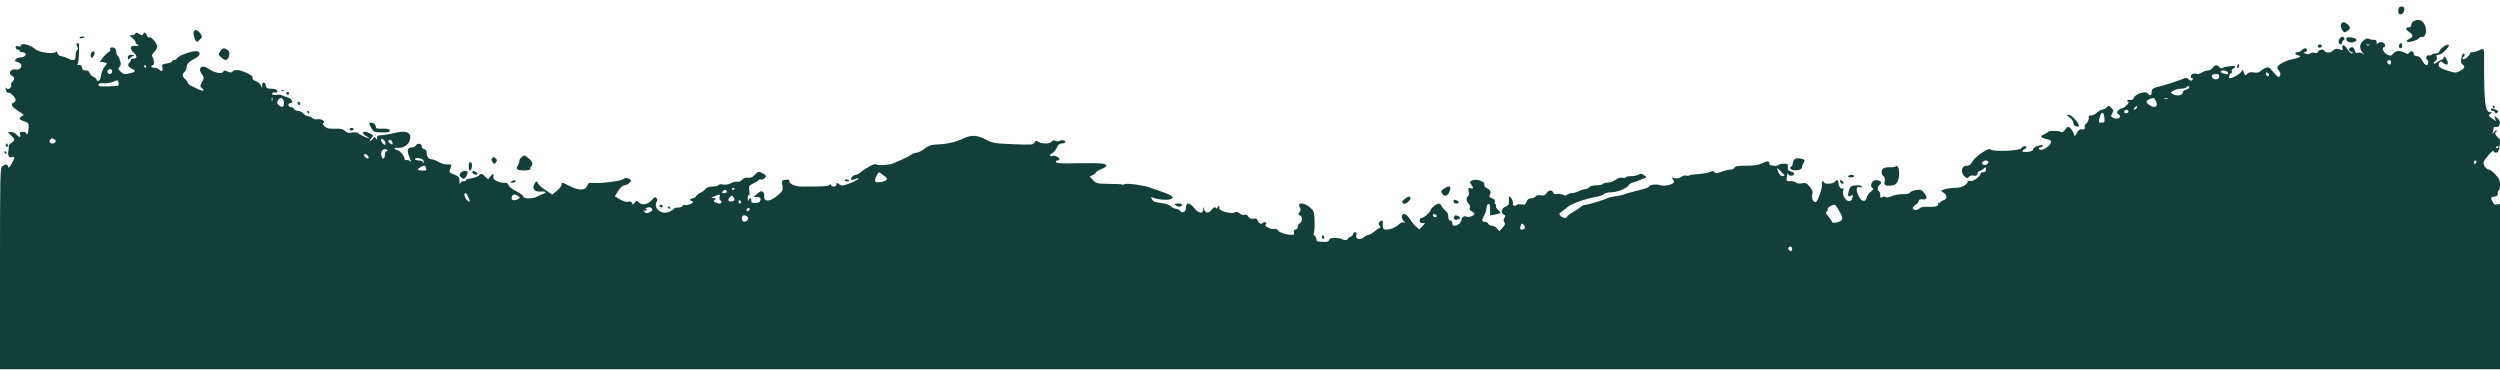
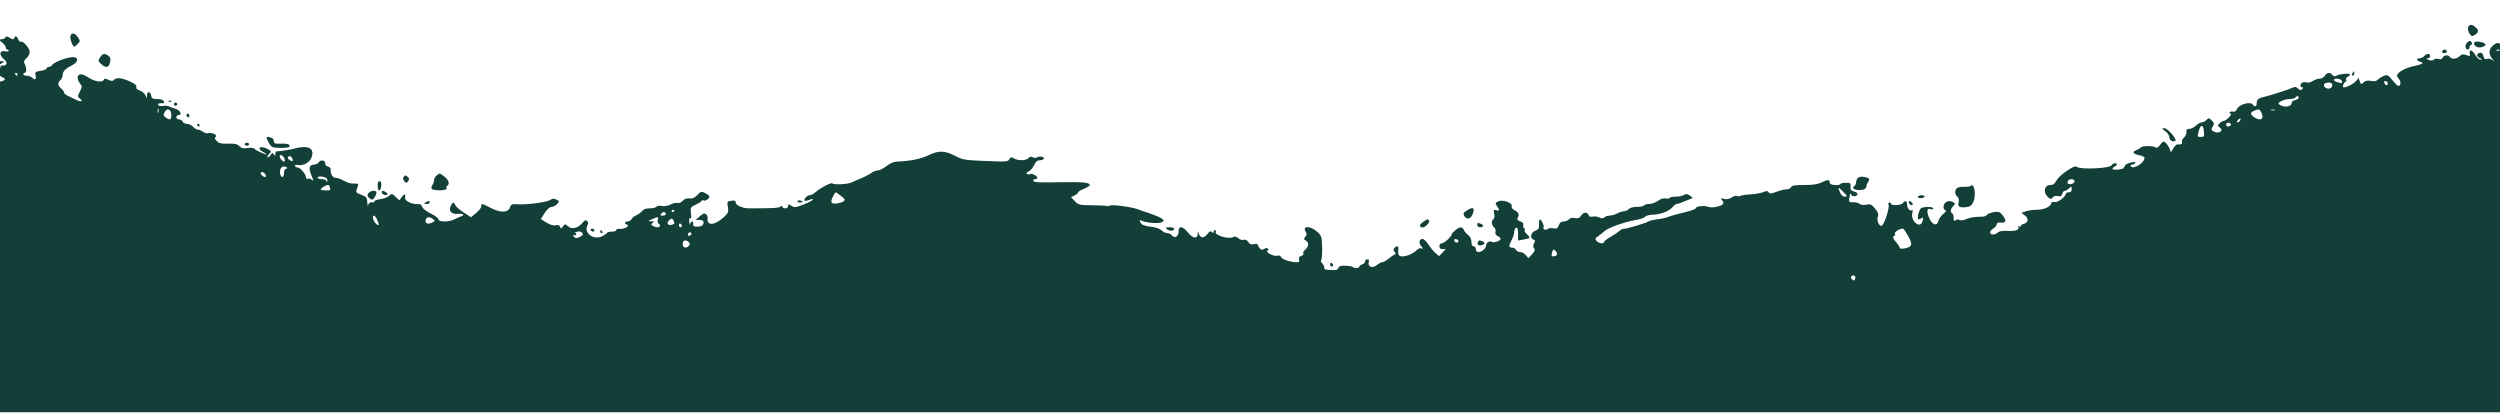
- <svg xmlns="http://www.w3.org/2000/svg" viewBox="0 435 1916 283" preserveAspectRatio="xMidYMid meet">
+ <svg xmlns="http://www.w3.org/2000/svg" viewBox="100 435 1716 283" preserveAspectRatio="xMidYMid meet">
  <g transform="translate(0,821) scale(0.1,-0.1)" fill="#123F38" stroke="none">
    <path d="M18387 3803 c-4 -3 -7 -17 -7 -30 0 -16 6 -23 19 -23 18 0 35 35 25 52 -6 10 -28 11 -37 1z" />
    <path d="M18503 3700 c-13 -5 -23 -18 -23 -30 0 -13 -7 -20 -20 -20 -27 0 -25 -16 5 -36 32 -21 32 -38 -2 -53 -19 -9 -23 -15 -14 -20 14 -9 80 11 90 27 3 6 15 10 25 9 29 -3 39 56 17 97 -19 33 -42 41 -78 26z" />
    <path d="M17947 3683 c-11 -10 -8 -38 6 -57 12 -16 16 -17 35 -5 27 17 28 31 4 52 -20 18 -34 21 -45 10z" />
    <path d="M1484 3615 c-7 -17 14 -75 26 -75 4 0 15 9 24 19 17 18 17 21 1 45 -19 29 -43 34 -51 11z" />
    <path d="M1035 3600 c-3 -5 -16 -10 -27 -10 -19 0 -19 -2 6 -21 14 -11 26 -27 26 -35 0 -8 5 -14 10 -14 6 0 10 -4 10 -9 0 -4 -11 -6 -25 -3 -38 7 -44 -23 -10 -52 30 -26 26 -46 -7 -46 -12 0 -19 -3 -15 -6 3 -4 -1 -13 -9 -21 -20 -20 -14 -35 21 -52 31 -15 24 -24 -33 -36 -27 -6 -38 -3 -57 15 -21 20 -22 24 -9 38 9 8 12 22 9 31 -4 9 -8 22 -9 29 -1 7 -8 18 -14 24 -7 7 -12 22 -12 34 0 12 -7 25 -16 28 -19 7 -37 -2 -29 -14 3 -5 -3 -14 -13 -19 -10 -6 -32 -27 -47 -47 -16 -21 -24 -34 -18 -31 6 4 21 3 33 -1 l21 -8 -20 -26 c-11 -14 -23 -44 -27 -67 -4 -25 -12 -41 -20 -41 -8 0 -14 5 -14 10 0 6 -11 15 -24 21 -13 6 -27 20 -29 30 -3 12 -14 19 -30 19 -19 0 -26 6 -29 23 -2 15 -9 21 -22 19 -13 -2 -16 1 -10 10 10 17 15 158 5 158 -16 0 -20 -14 -9 -27 8 -10 8 -17 0 -25 -7 -7 -12 -23 -12 -38 0 -44 -11 -50 -55 -30 -22 11 -48 19 -58 20 -10 0 -21 10 -26 22 -5 15 -10 18 -15 9 -11 -17 -126 -3 -151 19 -42 37 -115 56 -115 29 0 -6 -9 -8 -20 -4 -14 5 -20 2 -20 -9 0 -9 7 -16 15 -16 8 0 15 -4 15 -10 0 -5 9 -10 19 -10 11 0 23 -5 27 -11 8 -14 -14 -29 -42 -29 -12 0 -27 -7 -34 -15 -10 -12 -7 -15 13 -20 52 -13 34 -67 -18 -57 -34 6 -54 -33 -25 -48 24 -13 25 -26 5 -47 -8 -8 -13 -19 -9 -24 3 -5 -1 -16 -9 -23 -11 -11 -17 -12 -27 -3 -10 10 -12 8 -6 -6 3 -10 6 -21 6 -23 0 -2 7 -4 16 -4 18 0 53 -38 54 -58 0 -7 -7 -15 -15 -18 -26 -10 -17 -30 28 -60 23 -15 44 -30 47 -32 3 -2 -3 -8 -13 -13 -26 -15 -21 -26 18 -39 34 -11 36 -14 34 -56 -2 -24 -6 -44 -11 -44 -4 0 -8 5 -8 10 0 6 -12 10 -26 10 -21 0 -24 -4 -19 -20 8 -26 -7 -26 -30 0 -10 11 -28 19 -41 18 l-24 -2 25 -24 c31 -28 31 -37 3 -57 -13 -8 -22 -19 -21 -23 2 -4 0 -22 -3 -41 -7 -35 7 -54 33 -44 19 7 16 -11 -9 -54 -17 -28 -24 -33 -26 -20 -4 20 -20 21 -44 3 -17 -12 -18 -62 -18 -785 l0 -771 9580 0 9580 0 0 634 0 633 -23 -4 c-18 -4 -26 2 -35 23 -15 31 -14 32 19 38 18 2 23 9 22 25 -2 11 2 21 7 21 6 0 10 19 10 43 0 35 -6 49 -35 80 -19 20 -41 37 -48 37 -22 0 -49 37 -43 57 8 25 76 101 76 86 0 -7 8 -13 19 -13 13 0 20 10 25 31 8 43 8 79 -2 79 -4 0 -13 10 -21 21 -11 18 -11 23 1 30 9 6 9 9 1 9 -7 0 -17 -8 -23 -17 -11 -17 -11 -17 -6 0 3 10 6 25 6 34 0 9 6 13 14 10 17 -7 36 11 36 33 0 9 -10 25 -22 36 -21 19 -21 19 -16 -3 l6 -22 -30 22 c-27 20 -28 23 -12 34 15 11 16 13 2 13 -44 0 -51 62 -50 450 0 37 -7 41 -37 25 -17 -8 -39 -15 -51 -15 -11 0 -20 -4 -20 -8 0 -16 -41 -52 -51 -46 -7 4 -7 10 0 17 14 14 14 27 1 27 -5 0 -12 -16 -16 -37 -5 -28 -3 -39 11 -49 21 -15 14 -29 -26 -50 -28 -14 -35 -14 -95 6 -48 16 -64 26 -64 40 0 22 19 37 29 23 3 -5 14 -12 24 -16 12 -5 17 -1 17 11 0 21 -29 64 -30 44 0 -7 -8 -15 -17 -19 -10 -3 -26 -13 -36 -21 -9 -8 -20 -12 -24 -8 -5 4 0 12 10 17 12 7 16 17 12 30 -5 15 -1 19 17 20 23 0 86 64 75 75 -10 10 -64 -25 -70 -46 -3 -13 -13 -20 -30 -20 -14 0 -28 -4 -32 -10 -3 -5 -12 -7 -19 -4 -16 6 -30 -22 -16 -31 15 -9 12 -45 -3 -45 -8 0 -22 16 -33 35 -13 24 -26 35 -41 35 -13 0 -23 6 -23 14 0 23 -22 31 -34 14 -10 -14 -15 -14 -36 -2 -36 19 -69 17 -89 -7 -14 -18 -20 -19 -44 -8 -28 13 -47 51 -28 57 18 6 12 30 -9 37 -12 4 -27 2 -34 -5 -11 -8 -14 -7 -12 7 1 13 -6 18 -24 18 -14 0 -31 4 -38 8 -8 5 -23 0 -40 -15 -30 -26 -32 -59 -4 -93 16 -18 16 -19 0 -7 -9 8 -26 11 -36 8 -15 -5 -21 -1 -26 19 -4 17 -12 25 -23 23 -26 -5 -27 -27 -1 -37 18 -8 19 -10 5 -10 -10 -1 -27 14 -38 34 -21 35 -45 38 -36 5 4 -16 1 -17 -24 -8 -23 8 -32 6 -49 -10 -21 -19 -54 -20 -66 -1 -9 15 -41 10 -48 -7 -4 -10 -13 -13 -26 -9 -12 4 -27 2 -34 -4 -9 -8 -21 -8 -37 -2 -18 7 -19 10 -6 10 20 1 24 31 3 31 -7 0 -19 -7 -26 -15 -7 -8 -21 -15 -31 -15 -26 0 -24 -16 4 -24 18 -5 19 -8 7 -15 -8 -5 -31 -11 -51 -15 -44 -8 -92 -31 -109 -51 -10 -13 -9 -19 5 -35 17 -18 15 -50 -3 -50 -5 0 -23 18 -41 40 -28 35 -34 38 -57 30 -14 -6 -33 -17 -41 -26 -12 -11 -26 -14 -50 -9 -24 4 -38 1 -50 -11 -16 -15 -17 -15 -25 7 l-9 24 -17 -21 c-17 -21 -79 -51 -88 -42 -7 7 7 38 17 38 4 0 6 6 3 14 -3 7 2 16 10 19 9 4 16 11 16 16 0 11 -80 2 -96 -10 -7 -6 -16 -3 -24 6 -17 21 -37 19 -52 -5 -7 -11 -23 -20 -36 -20 -12 0 -34 -7 -47 -16 -14 -9 -32 -14 -40 -10 -8 3 -22 3 -30 0 -18 -7 -20 -34 -3 -34 9 0 9 -3 0 -12 -10 -9 -16 -9 -28 4 -11 11 -22 14 -33 8 -24 -12 -141 -50 -181 -60 -58 -13 -70 -21 -70 -46 0 -27 -12 -31 -29 -10 -18 21 -93 -2 -106 -32 -6 -15 -16 -21 -27 -18 -10 2 -21 0 -24 -5 -3 -5 0 -9 7 -9 7 0 2 -11 -11 -25 -13 -14 -29 -25 -36 -25 -7 0 -20 -7 -29 -16 -14 -15 -14 -17 1 -29 33 -24 -10 -48 -46 -25 -13 8 -13 13 -2 31 12 19 11 24 -6 42 -19 18 -22 19 -37 3 -9 -9 -24 -16 -33 -16 -8 0 -26 -10 -39 -22 -13 -12 -34 -23 -46 -23 -16 0 -21 -5 -19 -21 1 -11 -6 -28 -17 -38 -11 -10 -17 -24 -14 -32 5 -13 -6 -18 -32 -15 -6 0 -18 -11 -27 -27 l-17 -27 -9 25 c-6 14 -18 32 -27 40 -15 13 -19 11 -37 -13 -13 -18 -24 -25 -32 -19 -14 12 -95 12 -102 0 -3 -5 -17 -13 -31 -19 -31 -12 -22 -26 22 -35 19 -3 35 -11 35 -18 -1 -35 -79 -83 -94 -57 -4 6 0 11 8 11 8 0 18 5 22 11 4 8 -4 9 -27 4 -31 -7 -44 -16 -51 -37 -5 -12 -78 -18 -78 -7 0 5 7 12 15 15 8 4 15 10 15 15 0 15 -28 10 -38 -7 -11 -19 -204 -29 -233 -11 -14 9 -28 4 -73 -26 -30 -20 -62 -50 -71 -67 -11 -21 -23 -30 -40 -30 -46 0 -54 -54 -12 -88 11 -10 17 -9 27 3 8 9 21 13 35 9 18 -4 25 -1 30 15 3 12 11 21 17 21 6 0 20 7 30 17 17 15 18 15 18 -5 0 -15 -6 -22 -20 -22 -11 0 -20 -4 -20 -9 0 -21 -55 -62 -77 -58 -13 2 -23 0 -23 -5 0 -25 -47 -47 -97 -48 -28 0 -64 -5 -80 -11 l-28 -10 24 -18 c28 -21 23 -50 -9 -58 -11 -3 -20 -10 -20 -15 0 -5 -5 -6 -12 -2 -6 4 -8 3 -5 -3 12 -20 -18 -31 -72 -28 -37 2 -59 -2 -68 -11 -19 -18 -53 -18 -53 1 0 8 10 20 23 27 12 7 22 20 22 28 0 10 8 14 27 12 37 -4 43 13 16 48 -21 26 -27 29 -63 24 -22 -4 -44 -13 -48 -20 -5 -9 -24 -13 -55 -12 -26 0 -63 -6 -83 -15 -22 -10 -40 -12 -49 -7 -9 5 -19 5 -27 -2 -10 -8 -13 -5 -13 15 0 14 -4 29 -10 32 -15 9 -12 32 7 50 14 14 14 18 2 26 -20 12 -43 11 -57 -3 -16 -16 -15 -45 1 -51 8 -3 3 -12 -14 -25 -15 -12 -30 -33 -33 -47 -10 -40 -42 -31 -64 18 -19 44 -16 70 8 62 11 -4 20 -2 20 4 0 15 -75 14 -87 -1 -14 -18 -24 -64 -16 -71 3 -4 12 -2 20 4 14 13 17 2 7 -25 -18 -47 -80 9 -68 60 4 16 3 26 -1 22 -13 -12 -35 12 -35 38 0 27 -12 31 -30 9 -12 -15 -80 -18 -80 -3 0 4 -5 8 -11 8 -6 0 -9 -6 -6 -14 9 -23 -32 -146 -49 -146 -19 0 -34 39 -24 65 6 15 0 29 -20 54 -25 29 -32 32 -59 26 -21 -4 -37 -2 -47 6 -9 7 -29 12 -45 11 -31 -2 -31 -1 -20 58 1 3 5 -1 10 -9 10 -15 41 -8 41 8 0 6 -11 13 -25 17 -20 5 -25 12 -23 33 3 23 0 26 -30 26 -19 1 -36 -3 -38 -7 -9 -15 -74 -9 -74 6 0 24 -13 25 -54 5 -29 -14 -61 -19 -123 -19 -65 0 -85 -3 -89 -15 -4 -8 -18 -15 -32 -15 -15 0 -46 -8 -70 -17 -36 -13 -45 -14 -52 -3 -7 11 -14 11 -37 1 -16 -6 -53 -13 -83 -15 -30 -1 -63 -6 -72 -10 -9 -4 -22 -5 -27 -1 -6 3 -22 -2 -36 -11 -17 -11 -34 -14 -52 -9 -23 5 -26 4 -15 -6 21 -23 13 -36 -29 -47 -27 -7 -50 -7 -67 -1 -26 10 -82 3 -82 -10 0 -4 -19 -13 -42 -19 -103 -26 -134 -35 -153 -43 -11 -4 -42 -11 -70 -14 -27 -4 -54 -10 -60 -15 -14 -10 -145 -50 -166 -50 -10 0 -24 -6 -31 -13 -7 -7 -34 -26 -60 -41 -27 -15 -48 -32 -48 -37 0 -15 -37 -10 -51 7 -12 15 -10 19 11 33 13 9 33 24 43 34 23 23 141 65 214 77 31 5 60 15 64 22 5 7 28 13 51 14 54 1 117 25 139 53 10 12 22 21 28 21 6 0 25 6 43 14 18 8 42 17 52 21 18 5 18 7 -4 22 -18 13 -27 14 -41 5 -10 -7 -37 -12 -59 -12 -22 0 -40 -4 -40 -9 0 -4 -12 -6 -26 -3 -16 3 -36 -3 -54 -17 -16 -11 -43 -21 -59 -21 -16 0 -33 -4 -36 -10 -3 -5 -26 -10 -49 -10 -27 0 -48 -6 -56 -15 -7 -8 -22 -15 -34 -15 -11 -1 -32 -7 -46 -15 -14 -8 -36 -14 -51 -15 -14 0 -30 -5 -37 -12 -8 -8 -18 -9 -36 0 -13 6 -33 8 -45 5 -14 -3 -23 0 -27 11 -9 23 -37 20 -52 -5 -10 -16 -20 -20 -42 -16 -18 4 -32 1 -40 -8 -7 -8 -23 -15 -36 -15 -17 0 -28 -8 -34 -26 -9 -22 -15 -26 -39 -21 -15 3 -33 1 -39 -5 -11 -11 -35 -2 -27 12 3 4 -1 20 -9 35 -16 30 -24 23 -22 -19 1 -24 -4 -31 -26 -40 -31 -12 -39 -50 -13 -60 13 -5 14 -10 5 -26 -8 -16 -8 -25 0 -35 8 -10 5 -19 -14 -40 l-25 -27 -18 21 c-9 12 -27 21 -39 21 -12 0 -24 7 -28 15 -3 8 -15 15 -26 15 -22 0 -25 11 -11 38 16 29 25 56 25 76 1 11 7 21 14 23 8 3 12 -9 12 -42 l0 -46 38 7 c48 9 50 10 24 35 -13 11 -20 24 -17 29 3 5 1 11 -4 15 -6 3 -8 12 -5 20 4 10 -3 18 -20 25 -22 8 -25 13 -17 28 11 21 4 35 -26 51 -13 7 -20 17 -17 26 9 22 -60 47 -91 33 -22 -10 -23 -13 -10 -32 20 -28 19 -35 -5 -29 -18 5 -19 2 -14 -25 4 -17 1 -32 -5 -36 -16 -10 -14 -41 4 -56 9 -7 13 -21 10 -31 -4 -12 1 -22 15 -29 11 -6 20 -14 20 -19 0 -14 -46 -30 -61 -21 -15 10 -39 -6 -39 -26 0 -19 -29 -44 -51 -44 -12 0 -19 7 -19 20 0 11 -7 20 -15 20 -10 0 -15 10 -15 29 0 19 -8 36 -23 48 -13 10 -26 26 -30 36 -9 24 -31 21 -63 -8 -15 -14 -24 -25 -20 -25 4 0 -6 -13 -22 -30 -17 -17 -38 -30 -46 -30 -9 0 -16 -8 -16 -20 0 -14 7 -20 22 -20 l21 0 -22 -24 -23 -24 -25 21 c-14 12 -36 39 -49 60 -13 20 -31 37 -39 37 -24 0 -29 -29 -9 -51 15 -16 15 -19 2 -14 -9 4 -24 -2 -34 -12 -24 -24 -68 -43 -99 -43 -25 0 -30 11 -27 53 2 20 -11 22 -27 4 -8 -10 -7 -17 2 -26 9 -11 9 -14 -1 -18 -7 -3 -26 -16 -41 -29 -16 -13 -35 -24 -43 -24 -8 0 -25 -9 -38 -20 -28 -24 -65 -11 -55 21 4 13 2 19 -9 19 -9 0 -16 -6 -16 -14 0 -8 -9 -18 -20 -21 -11 -3 -20 -11 -20 -16 0 -10 -33 -12 -44 -2 -3 4 -26 8 -50 9 -34 1 -45 -3 -49 -15 -3 -11 -14 -16 -38 -15 -56 2 -59 3 -59 18 0 8 -7 21 -15 30 -8 8 -11 17 -7 20 5 3 8 41 7 86 -2 78 -4 82 -36 111 -45 40 -102 40 -77 -1 9 -14 9 -22 -2 -35 -12 -15 -12 -18 3 -26 23 -13 21 -41 -3 -62 -12 -10 -18 -22 -14 -28 3 -6 -3 -13 -14 -16 -14 -3 -18 -11 -15 -24 4 -15 0 -19 -18 -19 -40 0 -100 20 -106 36 -3 9 -13 12 -24 9 -24 -8 -87 24 -69 35 9 5 9 9 1 15 -7 4 -17 2 -24 -4 -15 -12 -31 -3 -40 22 -5 13 -13 16 -31 11 -17 -4 -28 0 -38 15 -10 14 -21 19 -32 15 -10 -4 -25 1 -36 11 -11 10 -24 14 -32 9 -31 -20 -138 12 -123 36 4 6 1 10 -4 10 -6 0 -11 -5 -11 -12 0 -9 -3 -9 -11 -1 -9 9 -17 6 -31 -13 -24 -30 -46 -31 -58 -1 l-9 22 0 -22 c-1 -35 -36 -29 -68 12 -35 44 -63 47 -63 6 0 -34 -28 -51 -46 -27 -6 9 -21 16 -32 16 -12 0 -29 8 -39 19 -11 11 -39 21 -76 25 -43 6 -60 12 -68 28 -10 19 -9 20 7 13 37 -16 125 -22 141 -9 15 10 14 13 -8 27 -13 8 -49 23 -79 33 -30 9 -64 21 -75 26 -38 16 -180 36 -196 27 -9 -5 -19 -6 -21 -3 -3 2 -48 5 -100 5 -90 1 -97 3 -121 29 l-26 27 24 11 c14 7 25 16 25 21 0 5 18 16 40 25 22 9 40 20 40 25 0 19 -46 23 -213 20 -130 -3 -171 -1 -174 9 -3 6 2 12 11 12 9 0 16 4 16 10 0 13 -38 32 -50 25 -6 -3 -15 -3 -21 1 -7 4 -2 11 13 18 12 6 29 26 37 44 10 22 21 32 37 32 13 0 25 4 28 9 9 13 -23 22 -42 12 -11 -6 -24 -6 -34 0 -11 6 -20 4 -28 -6 -15 -18 -73 -20 -101 -2 -17 10 -22 9 -31 -6 -9 -17 -21 -18 -164 -12 -145 6 -158 8 -210 36 -68 36 -111 37 -179 4 -59 -27 -122 -40 -216 -44 -24 -1 -49 -11 -74 -31 -21 -16 -48 -30 -60 -30 -12 0 -33 -8 -46 -18 -13 -10 -44 -26 -69 -36 -25 -10 -54 -23 -64 -28 -25 -13 -125 -18 -132 -7 -6 10 -86 -32 -120 -63 -11 -10 -27 -18 -36 -18 -18 0 -44 -27 -34 -37 3 -3 17 -1 31 5 14 6 25 8 25 3 0 -5 -28 -20 -62 -34 -57 -22 -64 -23 -85 -10 -21 14 -23 14 -23 -1 0 -9 -8 -16 -20 -16 -11 0 -20 5 -20 11 0 8 -4 8 -13 1 -11 -10 -48 -12 -211 -12 -47 -1 -96 20 -96 39 0 14 -6 17 -30 13 -29 -4 -30 -6 -24 -43 6 -34 3 -41 -26 -68 -45 -41 -86 -57 -104 -42 -8 7 -12 20 -9 30 2 9 -2 23 -10 30 -12 9 -20 7 -43 -13 l-29 -25 28 -1 c26 0 34 -14 19 -36 -4 -5 -20 -10 -37 -10 -23 1 -29 5 -27 19 2 9 -1 17 -7 17 -5 0 -12 -8 -14 -17 -3 -10 -5 -2 -6 17 0 24 2 31 8 21 5 -8 7 3 4 31 -5 43 -4 45 30 62 20 9 39 21 42 26 4 6 11 8 16 4 11 -6 39 13 39 27 0 5 -13 15 -29 23 -27 14 -29 14 -55 -13 -19 -20 -34 -26 -54 -23 -18 2 -33 -3 -45 -16 -10 -11 -26 -18 -36 -15 -10 3 -32 -2 -49 -11 -19 -10 -42 -13 -60 -10 -17 4 -32 1 -36 -5 -4 -6 -25 -11 -46 -11 -26 0 -43 -6 -52 -18 -7 -9 -26 -23 -41 -30 -15 -6 -30 -19 -33 -27 -4 -8 -15 -15 -25 -15 -10 0 -19 -4 -19 -10 0 -5 5 -10 10 -10 6 0 10 -4 10 -9 0 -12 -39 -26 -62 -22 -10 1 -18 -3 -18 -8 0 -6 -13 -11 -29 -11 -16 0 -31 -3 -33 -7 -1 -5 -17 -15 -34 -24 -59 -31 -131 23 -101 76 6 11 5 21 -3 28 -9 9 -17 6 -33 -14 -30 -36 -73 -45 -99 -22 -19 17 -20 17 -34 -1 -12 -17 -14 -17 -20 -3 -4 12 -13 15 -29 11 -16 -4 -38 3 -64 18 l-39 24 26 41 c17 27 35 42 48 43 11 0 29 9 38 19 17 19 17 20 -4 31 -17 9 -26 8 -44 -3 -24 -16 -167 -34 -228 -29 -33 3 -39 0 -48 -22 -14 -38 -66 -38 -138 0 -53 28 -60 29 -58 8 0 -9 -15 -29 -35 -45 l-36 -30 -51 33 c-28 18 -54 41 -58 51 -8 24 -17 21 -31 -8 -16 -35 8 -58 54 -53 35 4 46 -9 16 -18 -10 -3 -30 -12 -45 -20 -35 -19 -108 -19 -108 0 0 7 -24 26 -54 41 -31 15 -57 36 -59 47 -4 13 -13 19 -29 17 -36 -3 -89 21 -87 40 3 33 -2 35 -21 11 l-19 -25 -25 24 c-25 23 -27 24 -45 7 -11 -10 -38 -20 -60 -23 -23 -3 -41 -10 -41 -14 0 -5 -3 -8 -7 -8 -21 3 -32 -3 -36 -18 -3 -10 -5 -2 -6 18 -1 32 -5 38 -41 52 -38 14 -39 17 -30 42 14 36 14 35 -20 35 -29 0 -38 3 -87 28 -13 7 -31 12 -42 12 -18 0 -35 31 -31 58 0 8 -8 16 -20 19 -11 3 -19 12 -18 21 4 22 -33 28 -44 8 -5 -9 -20 -16 -32 -16 -32 0 -39 -23 -21 -67 18 -42 19 -51 4 -36 -6 6 -18 9 -25 6 -8 -3 -14 1 -14 11 0 20 -39 66 -56 66 -7 0 -16 5 -19 10 -4 7 3 10 21 7 40 -5 81 19 93 54 22 62 -24 85 -119 59 -29 -8 -73 -15 -122 -19 -5 -1 -8 -9 -8 -18 0 -16 -2 -16 -10 -3 -9 13 -12 13 -21 -2 -5 -10 -15 -18 -21 -18 -6 0 -3 9 7 20 20 22 20 22 -12 39 -49 25 -74 3 -25 -23 15 -8 24 -15 21 -16 -13 0 -78 30 -84 40 -4 6 -22 7 -45 4 -29 -5 -42 -2 -57 13 -15 15 -31 18 -77 17 -46 -2 -62 2 -78 18 -15 15 -17 22 -8 28 18 11 -25 33 -48 26 -10 -4 -27 1 -38 9 -10 8 -26 15 -35 15 -9 0 -24 9 -34 20 -10 11 -29 20 -42 20 -13 0 -26 7 -29 15 -4 8 -15 15 -25 15 -10 0 -19 7 -19 15 0 8 7 15 16 15 27 0 11 34 -21 43 -17 5 -37 13 -46 17 -8 4 -27 6 -41 3 -14 -3 -29 0 -32 6 -6 10 12 16 36 12 4 0 5 6 2 14 -4 10 -20 15 -44 15 -32 0 -39 4 -42 22 -4 30 -28 35 -29 6 l0 -23 -11 22 c-6 12 -23 26 -39 32 -19 6 -27 15 -23 24 3 10 -9 21 -38 35 -58 27 -96 32 -113 16 -11 -12 -19 -12 -41 -2 -22 10 -28 10 -32 0 -6 -20 -61 -13 -100 13 -20 14 -45 25 -55 25 -27 0 -32 -28 -11 -58 19 -26 19 -28 2 -61 -16 -32 -16 -35 0 -47 26 -19 8 -26 -24 -10 -16 8 -41 20 -56 27 -16 7 -28 17 -28 23 0 7 -9 19 -20 29 -24 20 -26 40 -5 57 8 7 15 22 15 35 0 25 20 45 68 69 33 17 42 43 18 52 -28 11 -143 -28 -159 -53 -4 -7 -15 -13 -22 -13 -8 0 -15 -4 -15 -10 0 -5 -18 -13 -41 -16 -36 -6 -40 -9 -35 -29 7 -29 -3 -38 -21 -20 -8 8 -25 15 -39 15 -13 0 -24 5 -24 10 0 6 5 10 10 10 13 0 13 36 0 60 -8 15 -6 23 8 37 32 31 34 52 6 88 -14 19 -31 32 -39 29 -7 -3 -16 3 -20 15 -7 23 -21 28 -28 9 -3 -10 -9 -10 -26 0 -25 15 -28 15 -36 2z m17122 -86 c-3 -3 -12 -4 -19 -1 -8 3 -5 6 6 6 11 1 17 -2 13 -5z m166 -120 c3 -3 3 -12 0 -20 -4 -11 -9 -12 -19 -3 -8 6 -11 15 -8 20 6 10 18 12 27 3z m-17203 -44 c0 -5 -2 -10 -4 -10 -3 0 -8 5 -11 10 -3 6 -1 10 4 10 6 0 11 -4 11 -10z m-260 -34 c0 -8 -5 -18 -11 -22 -14 -8 -33 11 -25 25 10 16 36 13 36 -3z m16214 -11 c6 -16 2 -18 -31 -9 -13 4 -23 10 -23 15 0 15 48 10 54 -6z m316 -15 c0 -19 -18 -19 -23 -1 -3 14 -1 18 9 14 8 -3 14 -9 14 -13z m-384 -25 c-8 -21 -50 -16 -54 7 -2 11 5 18 20 20 29 5 43 -6 34 -27z m-16098 -60 c-2 -3 -37 -6 -78 -7 -61 -2 -75 0 -75 12 0 11 10 14 40 12 22 -2 56 4 75 12 33 14 35 13 38 -6 2 -11 2 -21 0 -23z m15870 -17 c-3 -7 -14 -14 -26 -16 -12 -2 -22 -10 -22 -18 0 -30 -59 -35 -89 -8 -11 10 38 33 71 34 20 0 40 5 43 10 9 14 27 12 23 -2z m-14691 -100 c-3 -7 -5 -2 -5 12 0 14 2 19 5 13 2 -7 2 -19 0 -25z m89 -16 c1 -34 -10 -40 -39 -18 -15 12 -17 18 -7 36 17 32 45 21 46 -18z m14344 19 c25 -47 -2 -67 -48 -35 -28 19 -28 32 1 44 32 13 35 12 47 -9z m93 12 c-7 -2 -19 -2 -25 0 -7 3 -2 5 12 5 14 0 19 -2 13 -5z m-238 -72 c-3 -6 -11 -11 -17 -11 -6 0 -6 6 2 15 14 17 26 13 15 -4z m-62 -26 c1 -5 -6 -11 -15 -13 -11 -2 -18 3 -18 13 0 17 30 18 33 0z m-185 -48 c3 -33 1 -37 -21 -37 -24 0 -25 1 -15 40 13 49 32 47 36 -3z m-15709 -166 c18 -11 5 -31 -20 -31 -18 0 -26 20 -12 33 8 9 15 9 32 -2z m2534 -22 c3 -10 2 -19 -2 -19 -11 0 -31 23 -31 37 0 19 27 4 33 -18z m55 -3 c3 -15 1 -16 -17 -6 -12 6 -19 16 -15 21 9 15 28 5 32 -15z m16142 -30 c0 -3 -4 -8 -10 -11 -5 -3 -10 -1 -10 4 0 6 5 11 10 11 6 0 10 -2 10 -4z m-16180 -28 c0 -4 -4 -8 -10 -8 -5 0 -10 -11 -10 -24 0 -32 -17 -42 -25 -16 -10 30 3 59 25 57 11 -1 20 -5 20 -9z m-151 -41 c6 -8 8 -17 4 -20 -7 -8 -33 11 -33 24 0 13 16 11 29 -4z m426 -36 c3 -7 3 -16 0 -19 -3 -3 -5 0 -5 6 0 7 -13 12 -30 12 -16 0 -30 5 -30 10 0 16 59 8 65 -9z m11995 -15 c0 -16 -37 -28 -46 -15 -8 14 5 29 27 29 10 0 19 -6 19 -14z m3740 5 c0 -6 -4 -13 -10 -16 -5 -3 -10 1 -10 9 0 9 5 16 10 16 6 0 10 -4 10 -9z m-15720 -35 c0 -2 3 -11 6 -20 4 -12 -2 -14 -30 -13 -41 2 -43 5 -18 23 16 13 42 19 42 10z m10395 -46 c26 -27 27 -30 8 -30 -12 0 -25 10 -31 25 -21 45 -16 46 23 5z m-6902 -10 c7 -6 21 -17 31 -24 25 -17 14 -32 -30 -41 -48 -8 -58 3 -38 43 17 35 19 37 37 22z m-1123 -114 c0 -3 -4 -8 -10 -11 -5 -3 -10 -1 -10 4 0 6 5 11 10 11 6 0 10 -2 10 -4z m-60 -27 c0 -5 -10 -9 -21 -9 -18 0 -19 2 -9 15 12 15 30 12 30 -6z m-1982 -36 c18 -39 15 -49 -8 -28 -19 17 -28 55 -12 55 4 0 13 -12 20 -27z m384 3 c16 -12 16 -14 -9 -25 -30 -14 -49 -2 -40 23 8 19 26 20 49 2z m1543 -5 c-3 -11 -1 -22 5 -26 16 -10 12 -25 -7 -25 -10 0 -25 5 -33 10 -13 9 -13 11 0 20 12 8 10 10 -10 11 -25 1 -24 1 5 14 41 19 47 18 40 -4z m109 -7 c8 -21 8 -21 -14 -27 -25 -6 -36 9 -20 28 16 19 26 19 34 -1z m56 -35 c0 -5 -4 -9 -10 -9 -5 0 -10 7 -10 16 0 8 5 12 10 9 6 -3 10 -10 10 -16z m8420 -73 c19 -36 22 -50 14 -63 -11 -17 -74 -28 -74 -13 0 5 -12 23 -27 40 -21 26 -24 33 -12 40 7 5 10 12 6 16 -10 10 46 43 58 33 6 -4 21 -28 35 -53z m-9100 13 c0 -3 -11 -11 -24 -17 -20 -9 -27 -8 -38 5 -8 11 -8 14 -1 10 6 -4 14 -3 18 3 3 5 0 10 -7 11 -7 1 -2 4 12 8 22 7 39 -2 40 -20z m741 -2 c-13 -13 -26 -3 -16 12 3 6 11 8 17 5 6 -4 6 -10 -1 -17z m5270 -42 c-1 -15 -24 -12 -29 3 -3 9 2 13 12 10 10 -1 17 -7 17 -13z m-5283 -7 c8 -8 9 -15 1 -25 -22 -26 -53 -8 -41 25 5 15 24 16 40 0z m5958 -87 c-9 -13 -36 -15 -36 -2 0 5 3 17 6 26 6 15 8 15 22 2 8 -8 11 -20 8 -26z m2047 -147 c3 -3 3 -12 0 -20 -4 -11 -9 -12 -19 -3 -8 6 -11 15 -8 20 6 10 18 12 27 3z" />
    <path d="M610 3571 c0 -5 9 -7 20 -4 11 3 20 7 20 9 0 2 -9 4 -20 4 -11 0 -20 -4 -20 -9z" />
    <path d="M17932 3564 c-15 -16 -10 -44 8 -44 5 0 10 6 10 14 0 8 5 16 12 18 6 2 8 10 4 16 -9 16 -18 15 -34 -4z" />
    <path d="M17984 3569 c-11 -19 20 -41 49 -33 26 6 35 18 20 27 -22 12 -63 16 -69 6z" />
    <path d="M18387 3516 c-6 -15 1 -26 15 -26 4 0 8 9 8 20 0 23 -15 27 -23 6z" />
    <path d="M17767 3514 c-11 -11 3 -24 18 -18 8 4 12 10 9 15 -6 11 -18 12 -27 3z" />
    <path d="M1687 3466 c-15 -22 -14 -25 7 -45 32 -30 53 -27 61 11 6 24 3 35 -11 45 -26 19 -40 16 -57 -11z" />
    <path d="M701 3457 c-6 -8 -8 -22 -5 -31 6 -15 8 -14 21 4 18 26 3 50 -16 27z" />
    <path d="M980 3418 c0 -13 3 -18 8 -12 4 6 16 16 27 22 19 11 18 11 -7 12 -22 0 -28 -5 -28 -22z" />
    <path d="M17146 3355 c-3 -8 -1 -15 4 -15 6 0 10 7 10 15 0 8 -2 15 -4 15 -2 0 -6 -7 -10 -15z" />
    <path d="M2158 3163 c7 -3 16 -2 19 1 4 3 -2 6 -13 5 -11 0 -14 -3 -6 -6z" />
    <path d="M2196 3151 c-4 -5 -2 -12 3 -15 5 -4 12 -2 15 3 4 5 2 12 -3 15 -5 4 -12 2 -15 -3z" />
    <path d="M2280 3071 c0 -6 5 -13 10 -16 6 -3 10 1 10 9 0 9 -4 16 -10 16 -5 0 -10 -4 -10 -9z" />
    <path d="M19105 3040 c3 -5 8 -10 11 -10 2 0 4 5 4 10 0 6 -5 10 -11 10 -5 0 -7 -4 -4 -10z" />
    <path d="M19090 3020 c0 -5 6 -10 14 -10 8 0 16 -6 19 -12 4 -10 7 -10 17 -1 11 10 8 14 -14 23 -34 12 -36 12 -36 0z" />
    <path d="M2355 3000 c3 -5 8 -10 11 -10 2 0 4 5 4 10 0 6 -5 10 -11 10 -5 0 -7 -4 -4 -10z" />
    <path d="M15863 2959 c15 -11 27 -29 27 -40 0 -20 21 -34 40 -27 19 6 -50 88 -73 88 -21 -1 -20 -2 6 -21z" />
    <path d="M2830 2913 c0 -5 8 -21 18 -38 17 -27 22 -29 80 -30 50 0 62 3 59 15 -2 11 -16 15 -55 14 -44 -2 -52 1 -52 16 0 10 -7 21 -16 24 -21 8 -34 8 -34 -1z" />
    <path d="M2680 2870 c0 -5 7 -10 15 -10 8 0 15 5 15 10 0 6 -7 10 -15 10 -8 0 -15 -4 -15 -10z" />
    <path d="M45 2751 c-3 -5 -1 -12 5 -16 5 -3 10 1 10 9 0 18 -6 21 -15 7z" />
    <path d="M35 2690 c3 -5 8 -10 11 -10 2 0 4 5 4 10 0 6 -5 10 -11 10 -5 0 -7 -4 -4 -10z" />
    <path d="M3998 2656 c-10 -7 -18 -21 -18 -30 0 -9 -5 -25 -12 -36 -15 -24 -7 -33 34 -36 40 -3 70 5 63 16 -3 5 -1 11 5 15 19 12 10 41 -20 63 -34 26 -30 25 -52 8z" />
    <path d="M3772 2648 c-7 -9 -7 -18 3 -31 11 -15 14 -16 25 -2 11 13 11 19 -2 31 -12 12 -17 13 -26 2z" />
    <path d="M13753 2639 c-7 -7 -13 -21 -13 -30 0 -10 -4 -21 -10 -24 -28 -18 8 -36 54 -28 14 3 26 12 26 19 0 8 5 23 12 34 15 23 11 28 -28 36 -17 3 -34 0 -41 -7z" />
    <path d="M3597 2613 c-9 -16 -4 -64 6 -60 14 4 20 54 8 61 -5 4 -12 3 -14 -1z" />
    <path d="M14527 2584 c-4 -4 -23 -7 -44 -6 -20 1 -42 -3 -50 -9 -17 -15 -17 -44 2 -59 10 -8 13 -21 9 -37 -8 -31 5 -40 51 -35 28 3 38 11 50 36 21 46 7 134 -18 110z" />
    <path d="M3530 2535 c-10 -12 -10 -18 0 -30 7 -8 18 -15 24 -15 13 0 37 46 28 55 -10 10 -40 5 -52 -10z" />
    <path d="M3620 2540 c0 -13 28 -25 38 -16 3 4 0 11 -8 16 -20 13 -30 12 -30 0z" />
    <path d="M14165 2510 c-4 -6 5 -10 19 -10 14 0 26 5 26 10 0 6 -9 10 -19 10 -11 0 -23 -4 -26 -10z" />
    <path d="M6475 2480 c-4 -6 3 -10 14 -10 25 0 27 6 6 13 -8 4 -17 2 -20 -3z" />
    <path d="M3920 2470 c-12 -8 -11 -10 8 -10 12 0 22 5 22 10 0 13 -11 13 -30 0z" />
    <path d="M14102 2469 c2 -7 10 -15 17 -17 8 -3 12 1 9 9 -2 7 -10 15 -17 17 -8 3 -12 -1 -9 -9z" />
    <path d="M11073 2418 c-28 -17 -31 -23 -23 -39 17 -30 46 -24 59 13 15 42 3 50 -36 26z" />
    <path d="M10767 2336 c-22 -18 -25 -25 -15 -33 10 -8 19 -6 36 7 12 10 22 23 22 29 0 20 -15 19 -43 -3z" />
    <path d="M11140 2315 c0 -8 9 -15 20 -15 24 0 27 15 4 24 -22 9 -24 8 -24 -9z" />
    <path d="M9013 2285 c11 -7 25 -11 33 -8 25 10 15 23 -18 23 -31 -1 -32 -2 -15 -15z" />
    <path d="M5055 2280 c3 -5 10 -10 16 -10 5 0 9 5 9 10 0 6 -7 10 -16 10 -8 0 -12 -4 -9 -10z" />
    <path d="M5120 2270 c0 -5 5 -10 11 -10 5 0 7 5 4 10 -3 6 -8 10 -11 10 -2 0 -4 -4 -4 -10z" />
    <path d="M11145 2200 c-10 -16 3 -29 25 -23 24 6 26 19 4 27 -21 8 -22 8 -29 -4z" />
    <path d="M10130 2046 c0 -9 5 -16 10 -16 6 0 10 4 10 9 0 6 -4 13 -10 16 -5 3 -10 -1 -10 -9z" />
  </g>
</svg>
